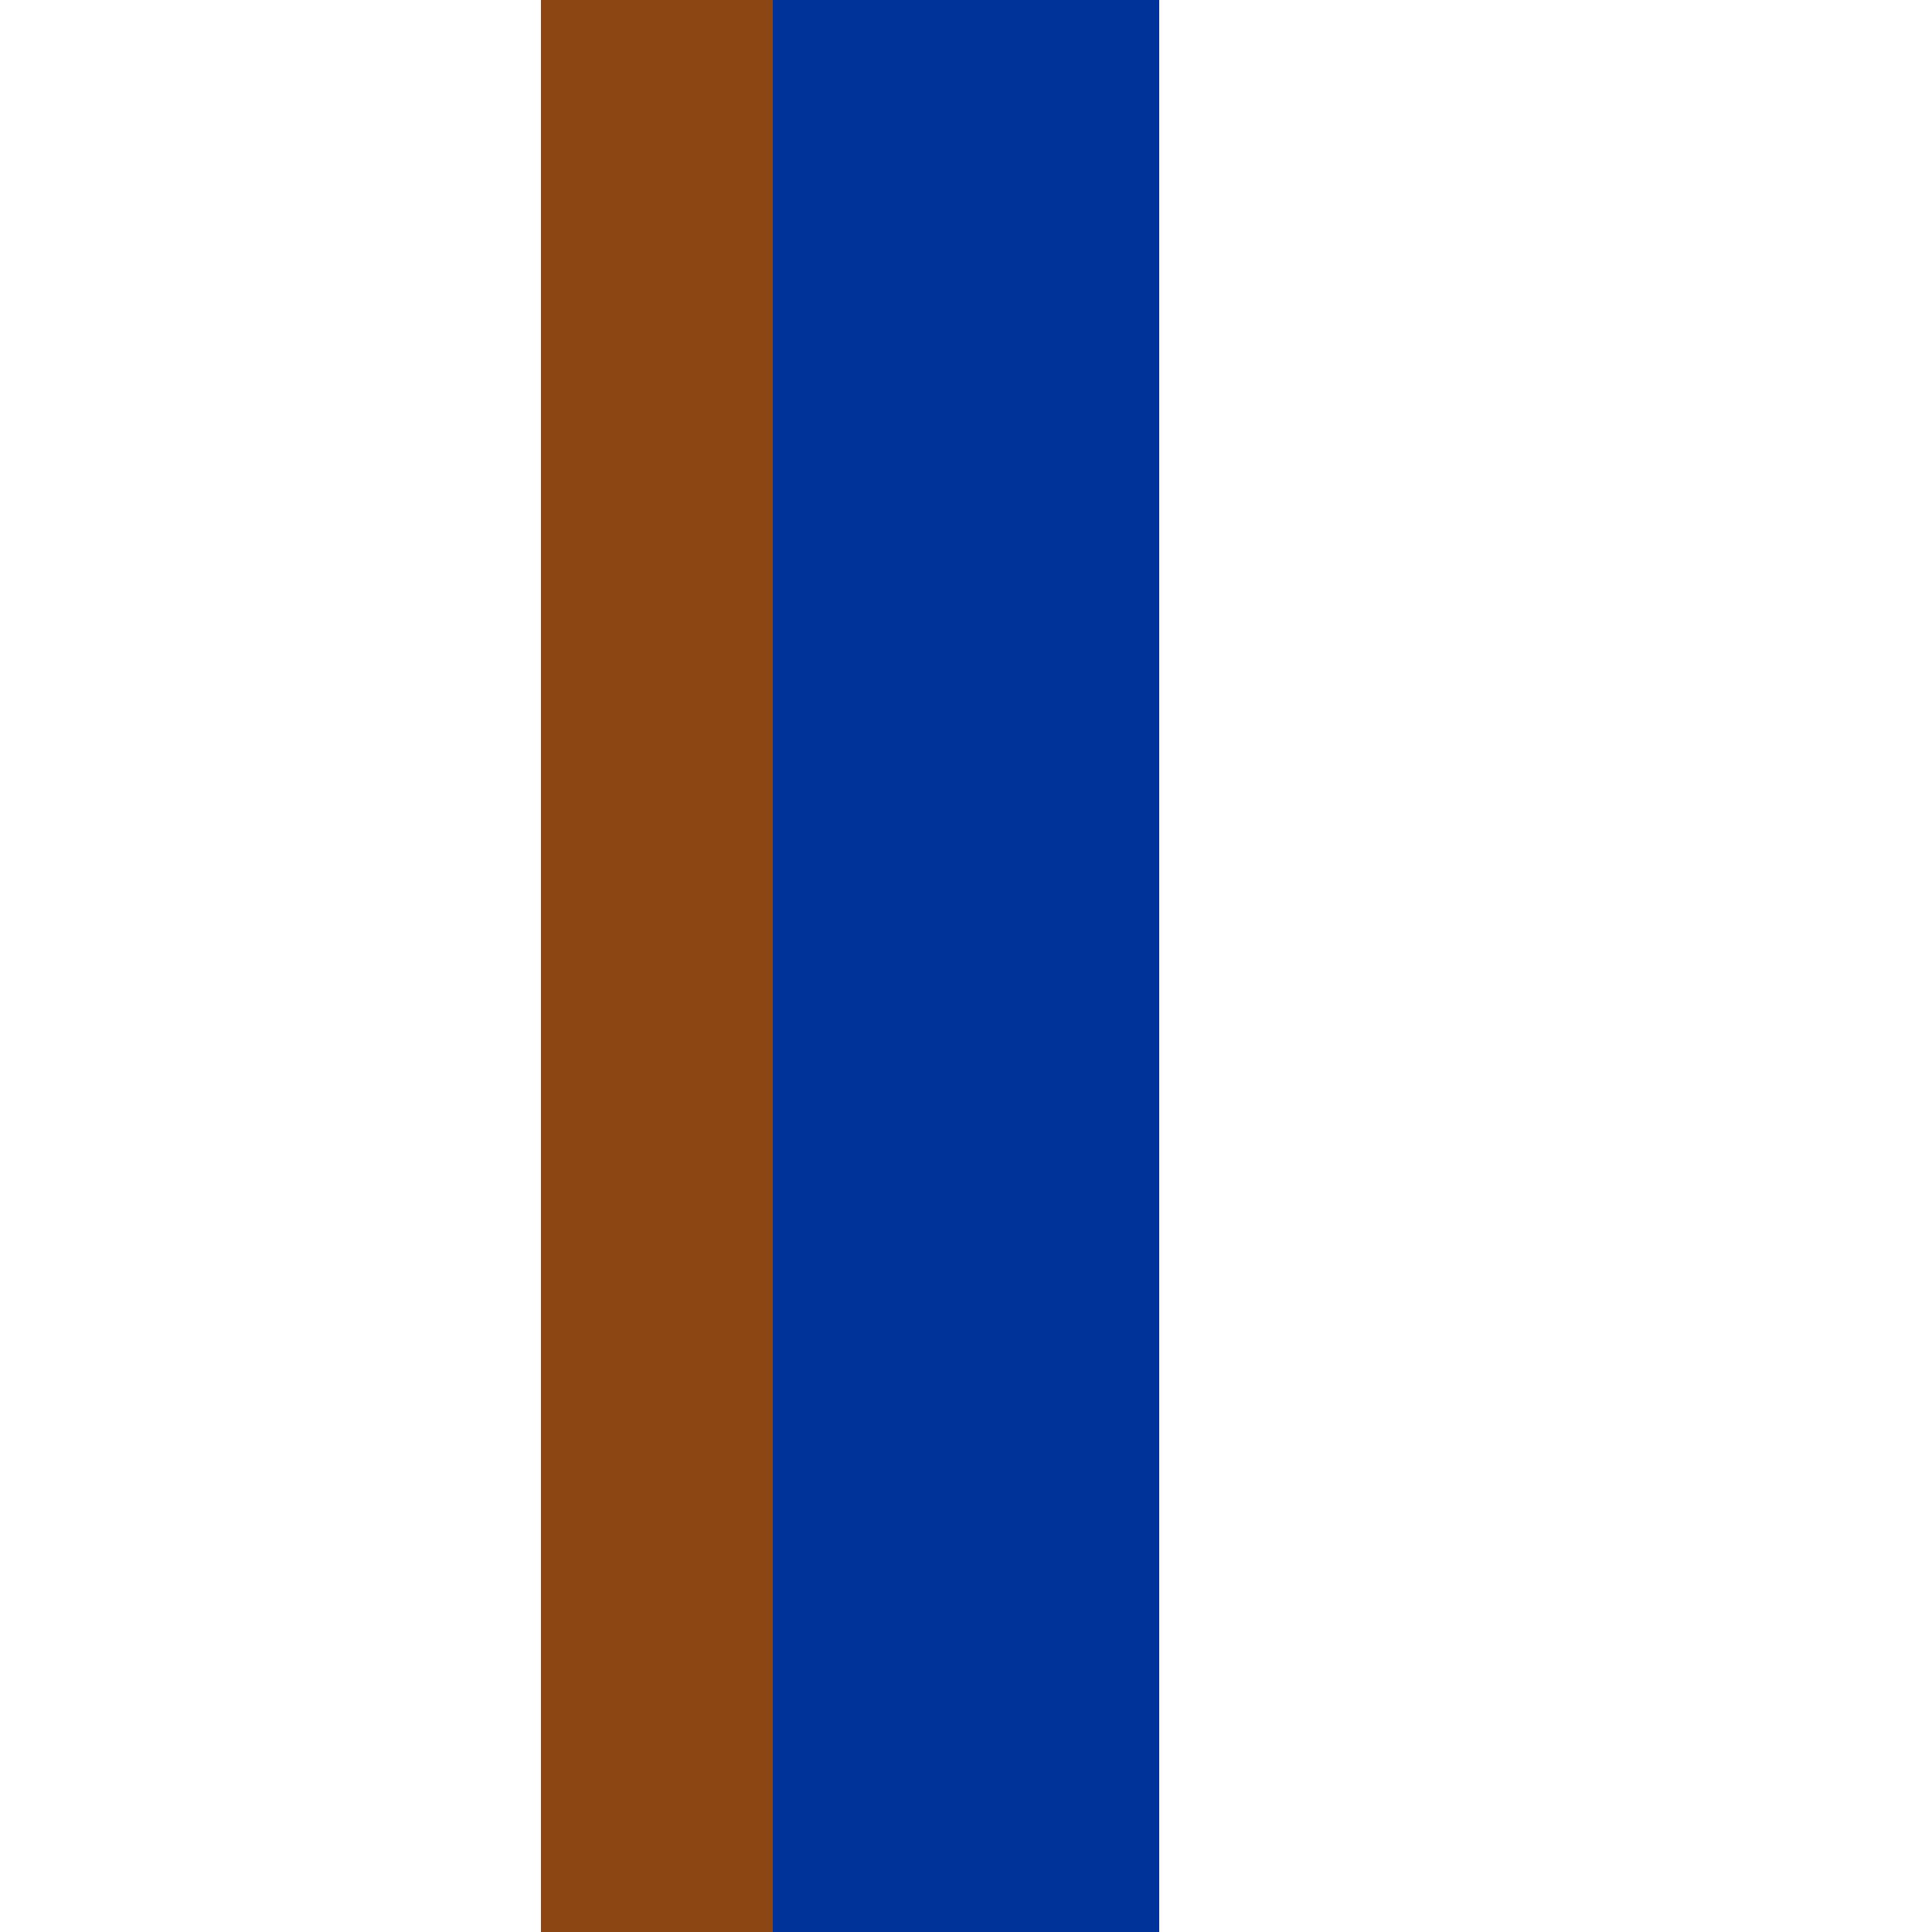
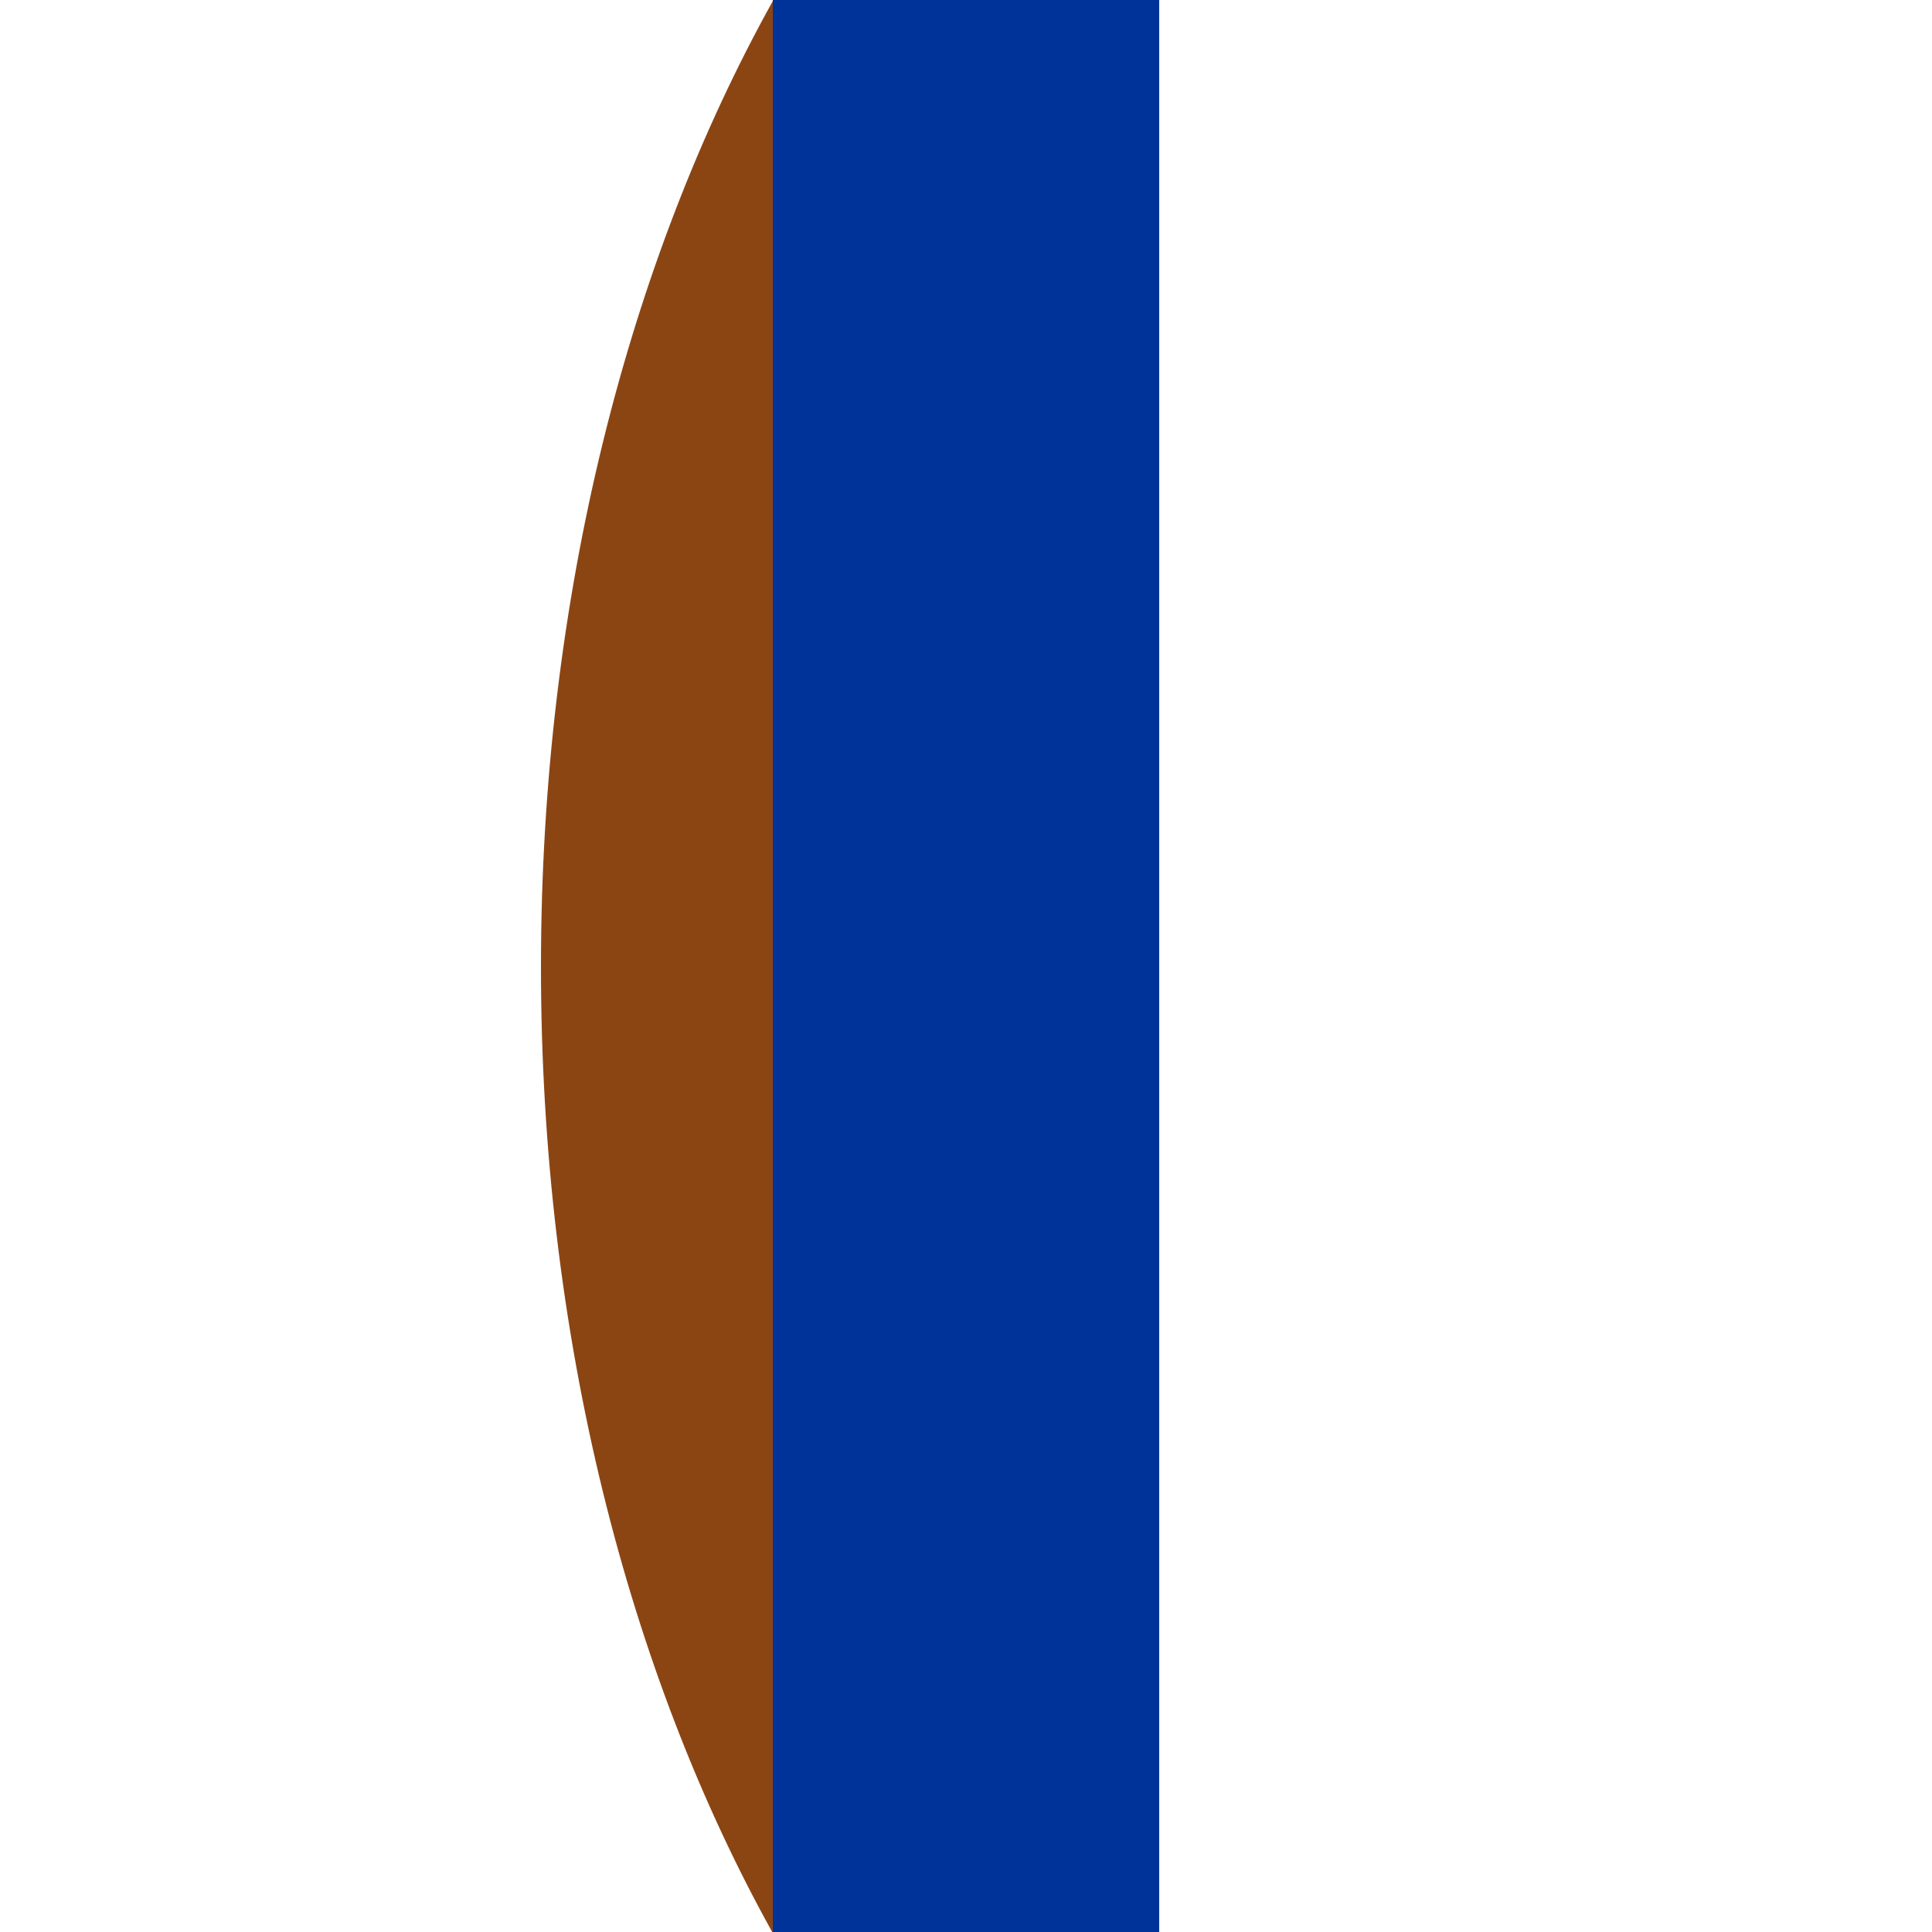
<svg xmlns="http://www.w3.org/2000/svg" id="Layer_1" version="1.1" viewBox="0 0 500 500">
  <defs>
    <style>
      .st0 {
        fill: #8b4513;
      }

      .st1 {
        fill: #039;
      }
    </style>
  </defs>
-   <rect class="st1" x="200" width="100" height="500" />
-   <rect class="st0" x="140" width="60" height="500" />
+   <rect class="st1" x="200" y="0" width="100" height="500" />
+   <path class="st0" d="M200,500.28V.28c-37.4,67.24-60,154.55-60,250s22.6,182.76,60,250Z" />
</svg>
